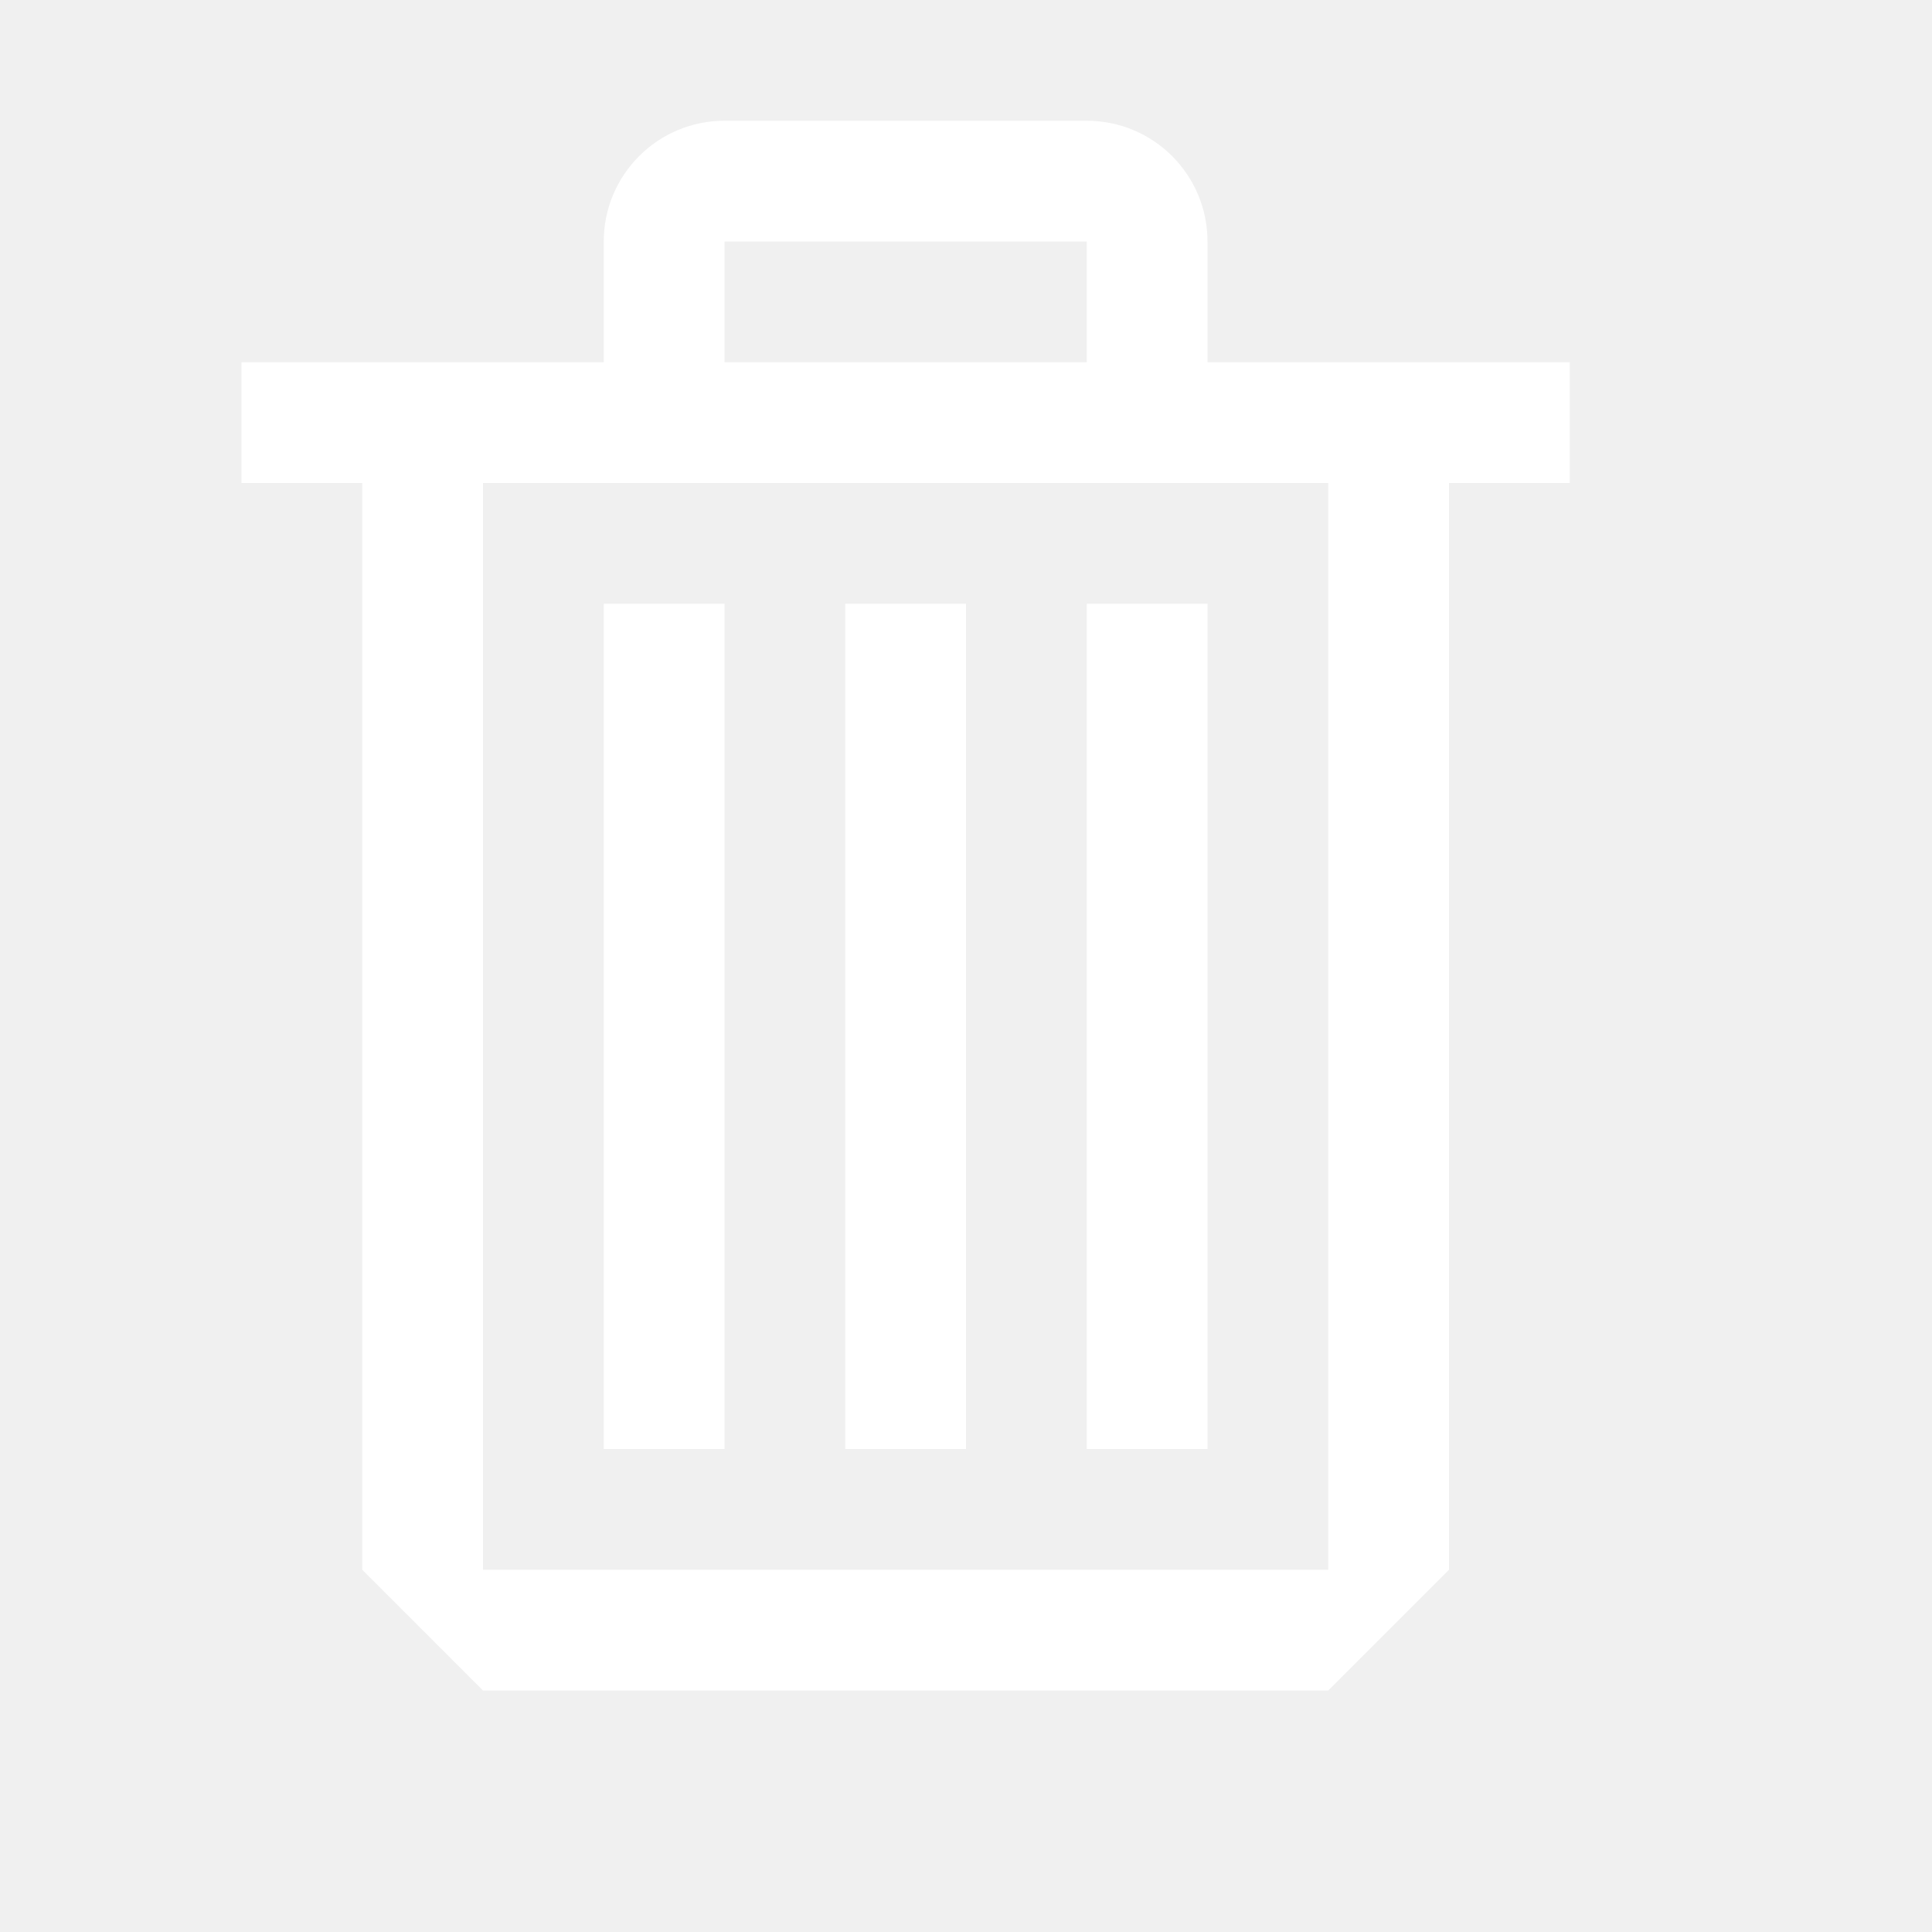
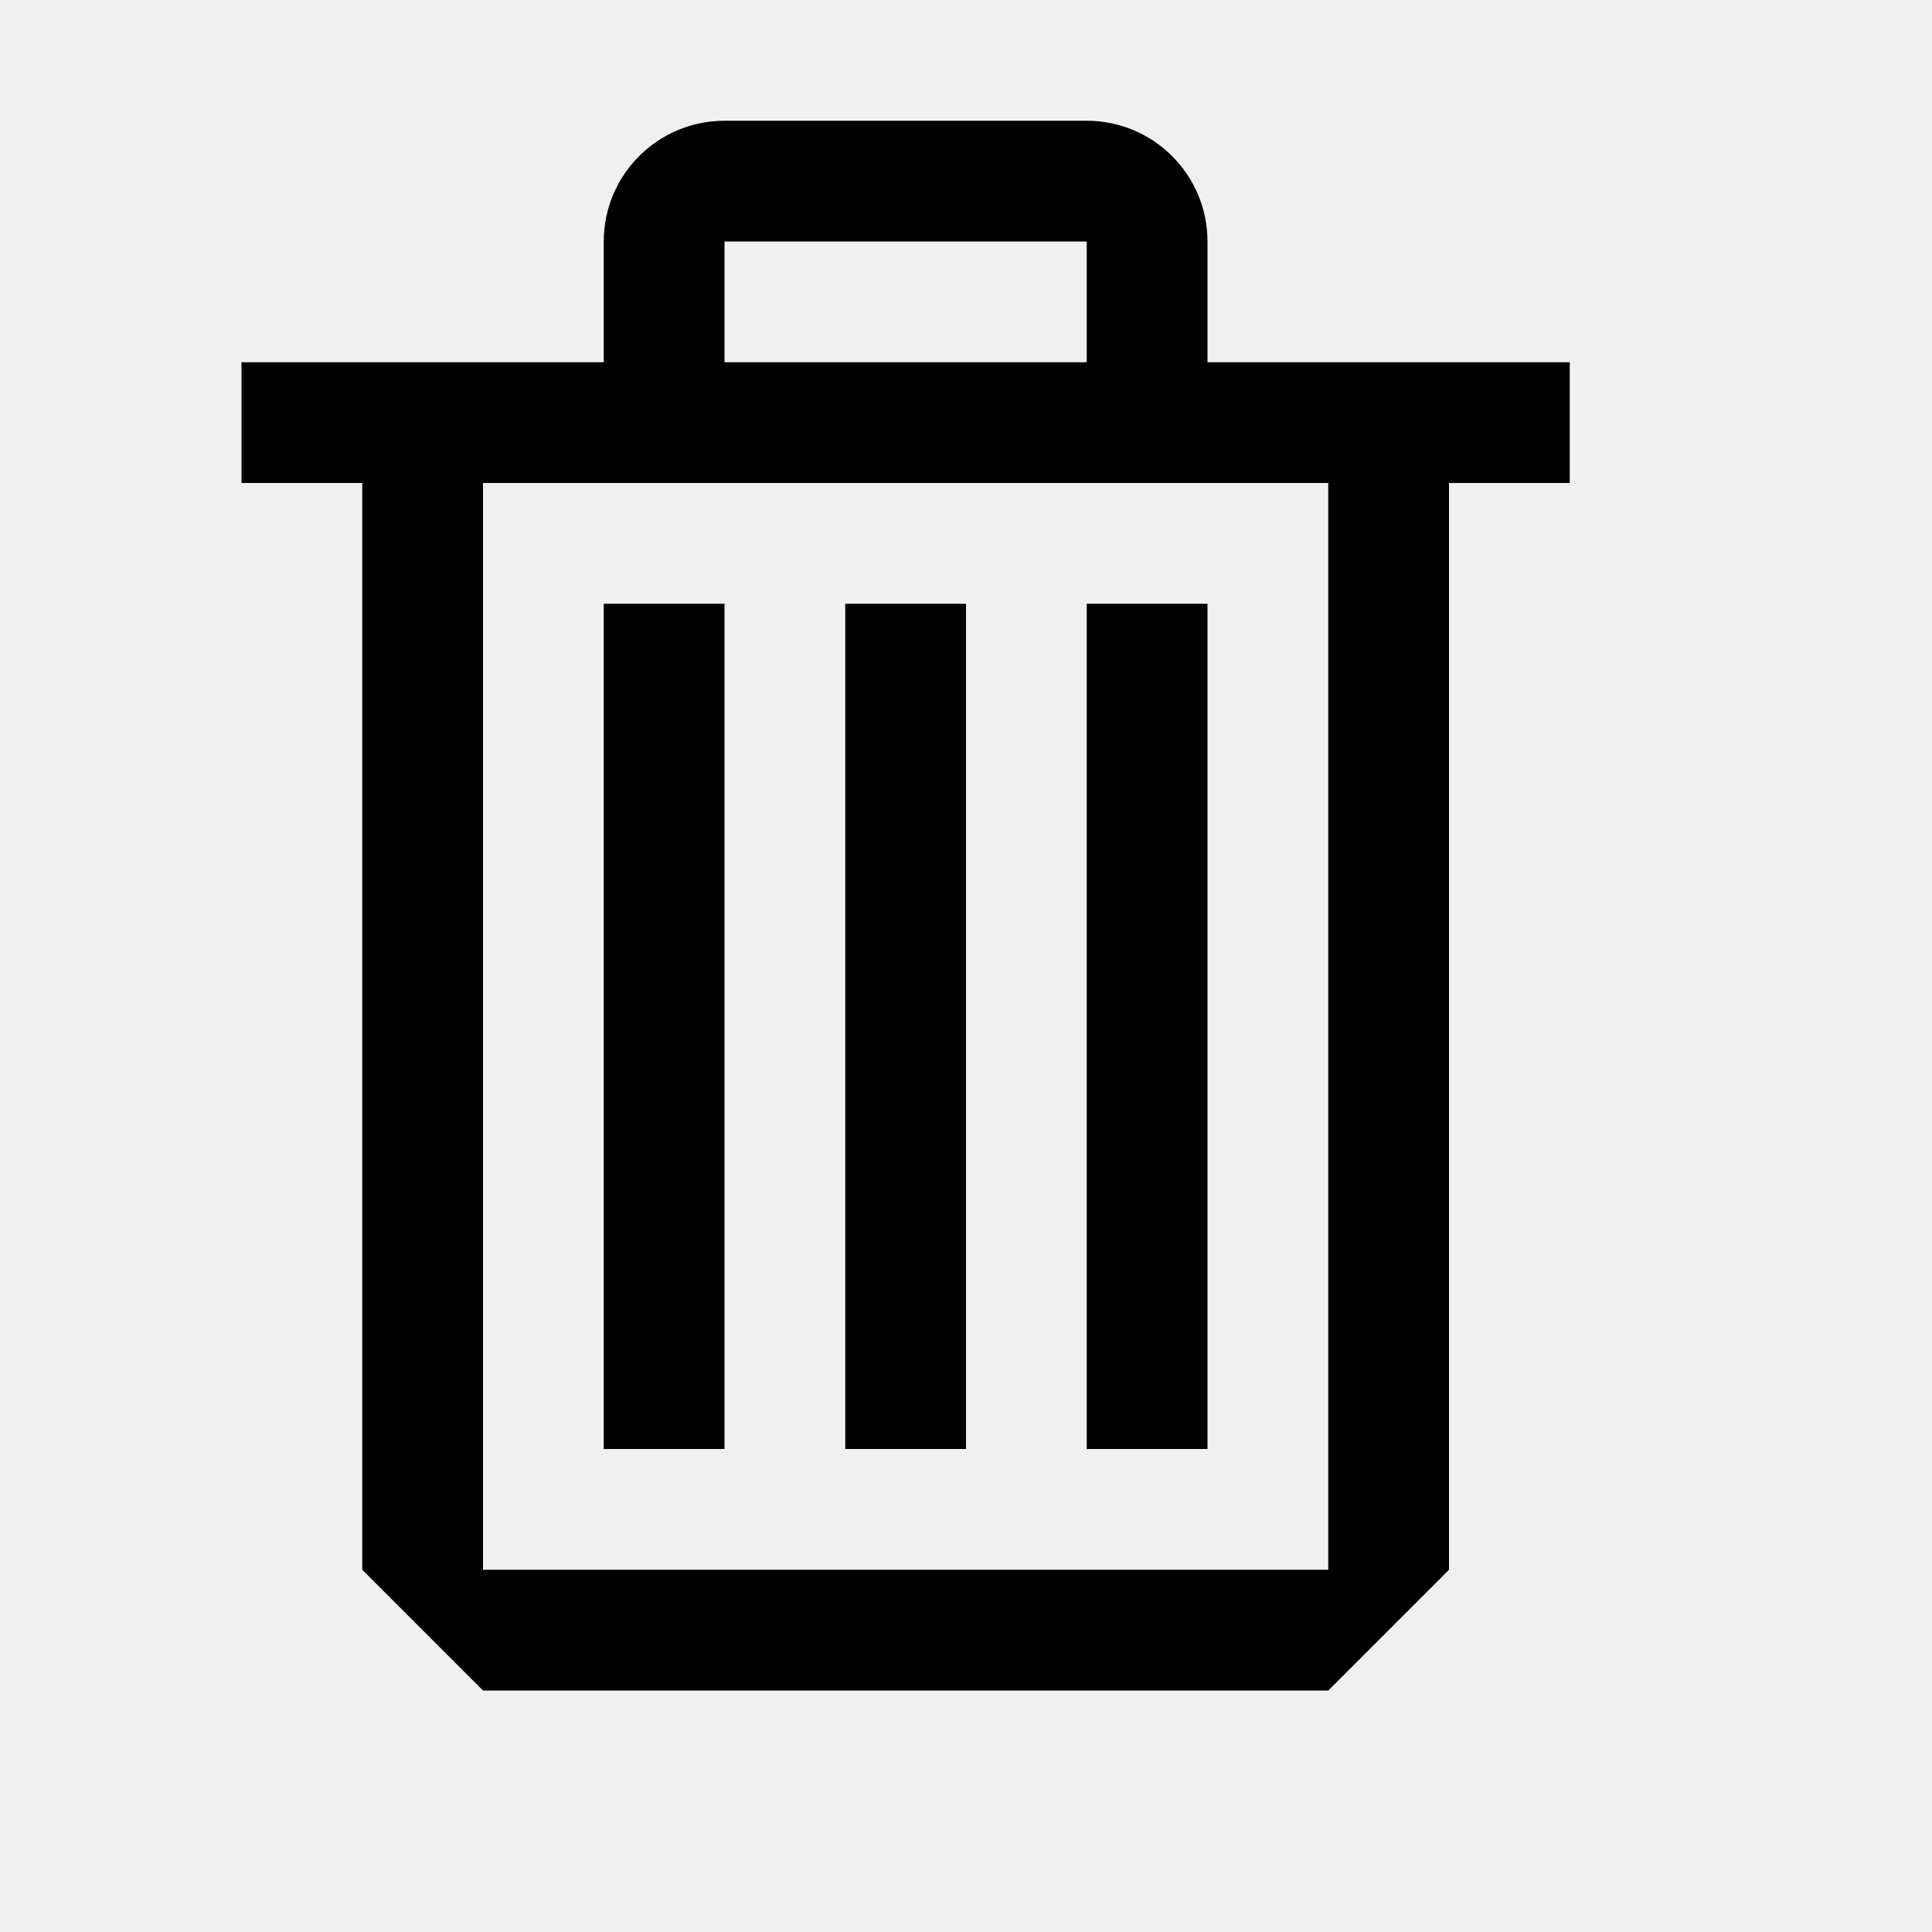
- <svg xmlns="http://www.w3.org/2000/svg" width="16" height="16" viewBox="0 0 16 16" fill="white">
+ <svg xmlns="http://www.w3.org/2000/svg" width="16" height="16" viewBox="0 0 16 16" fill="currentColor">
  <path fill-rule="evenodd" clip-rule="evenodd" d="M10 3h3v1h-1v9l-1 1H4l-1-1V4H2V3h3V2a1 1 0 0 1 1-1h3a1 1 0 0 1 1 1v1zM9 2H6v1h3V2zM4 13h7V4H4v9zm2-8H5v7h1V5zm1 0h1v7H7V5zm2 0h1v7H9V5z" />
</svg>
